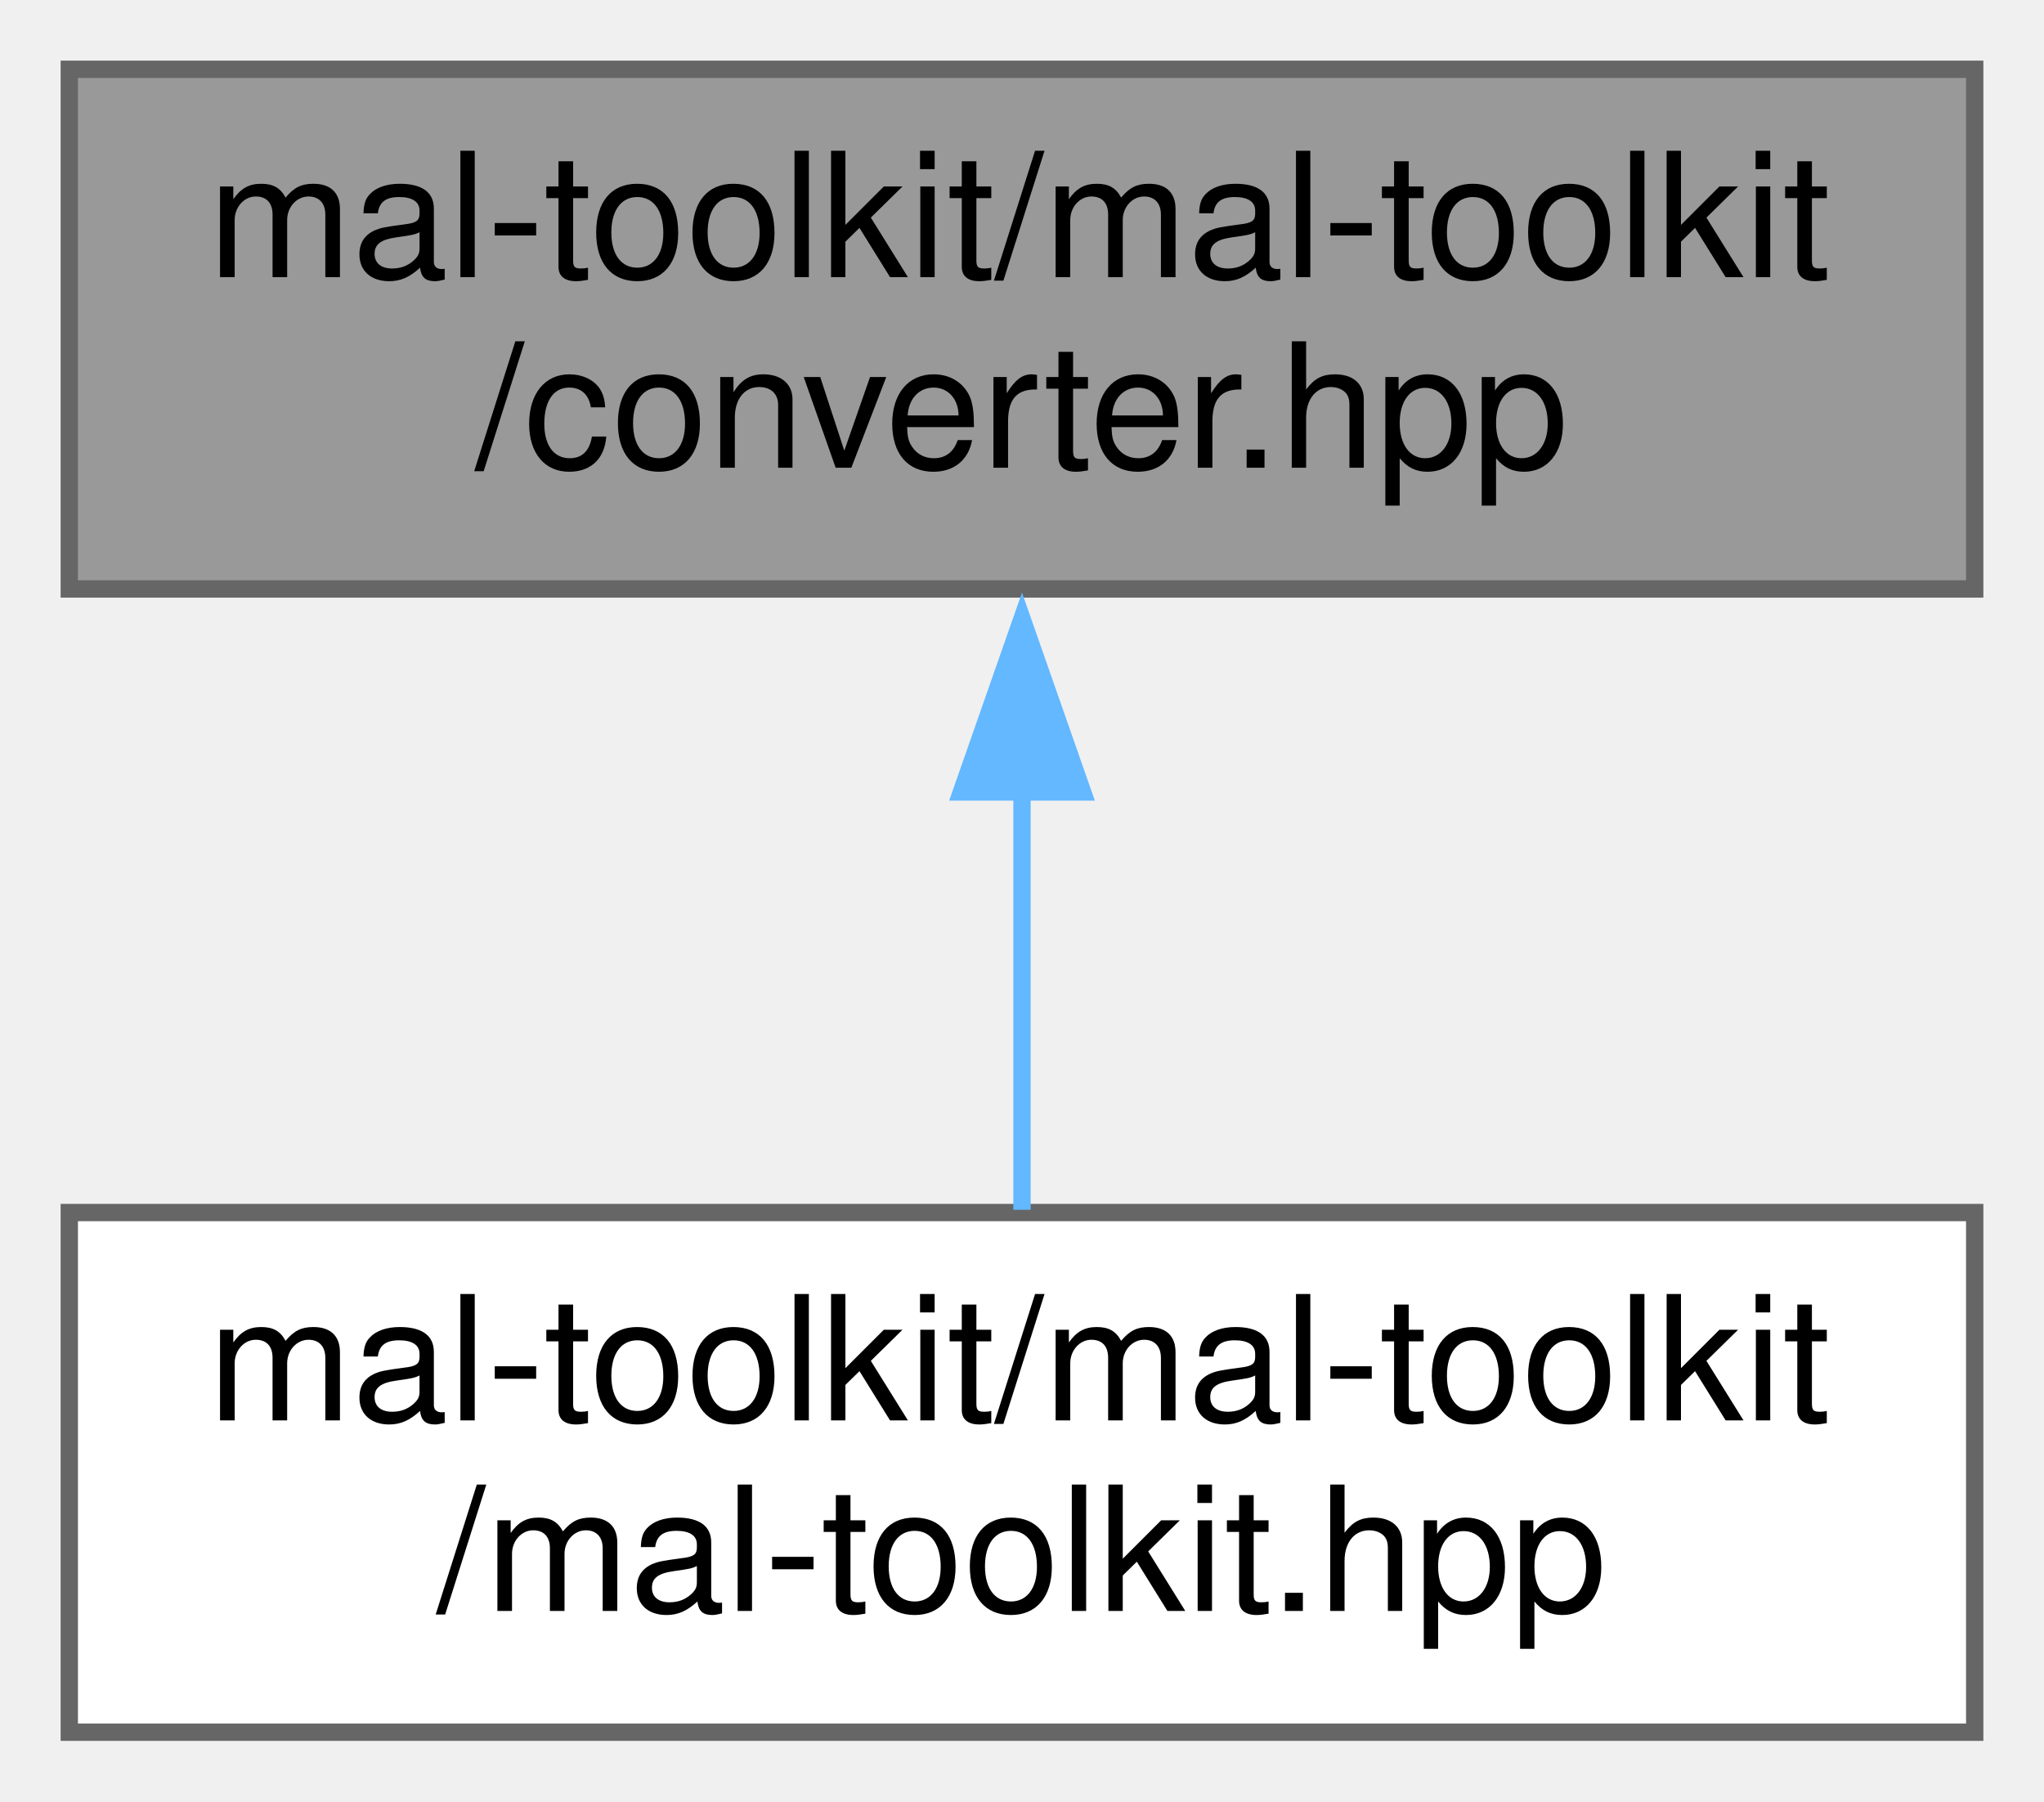
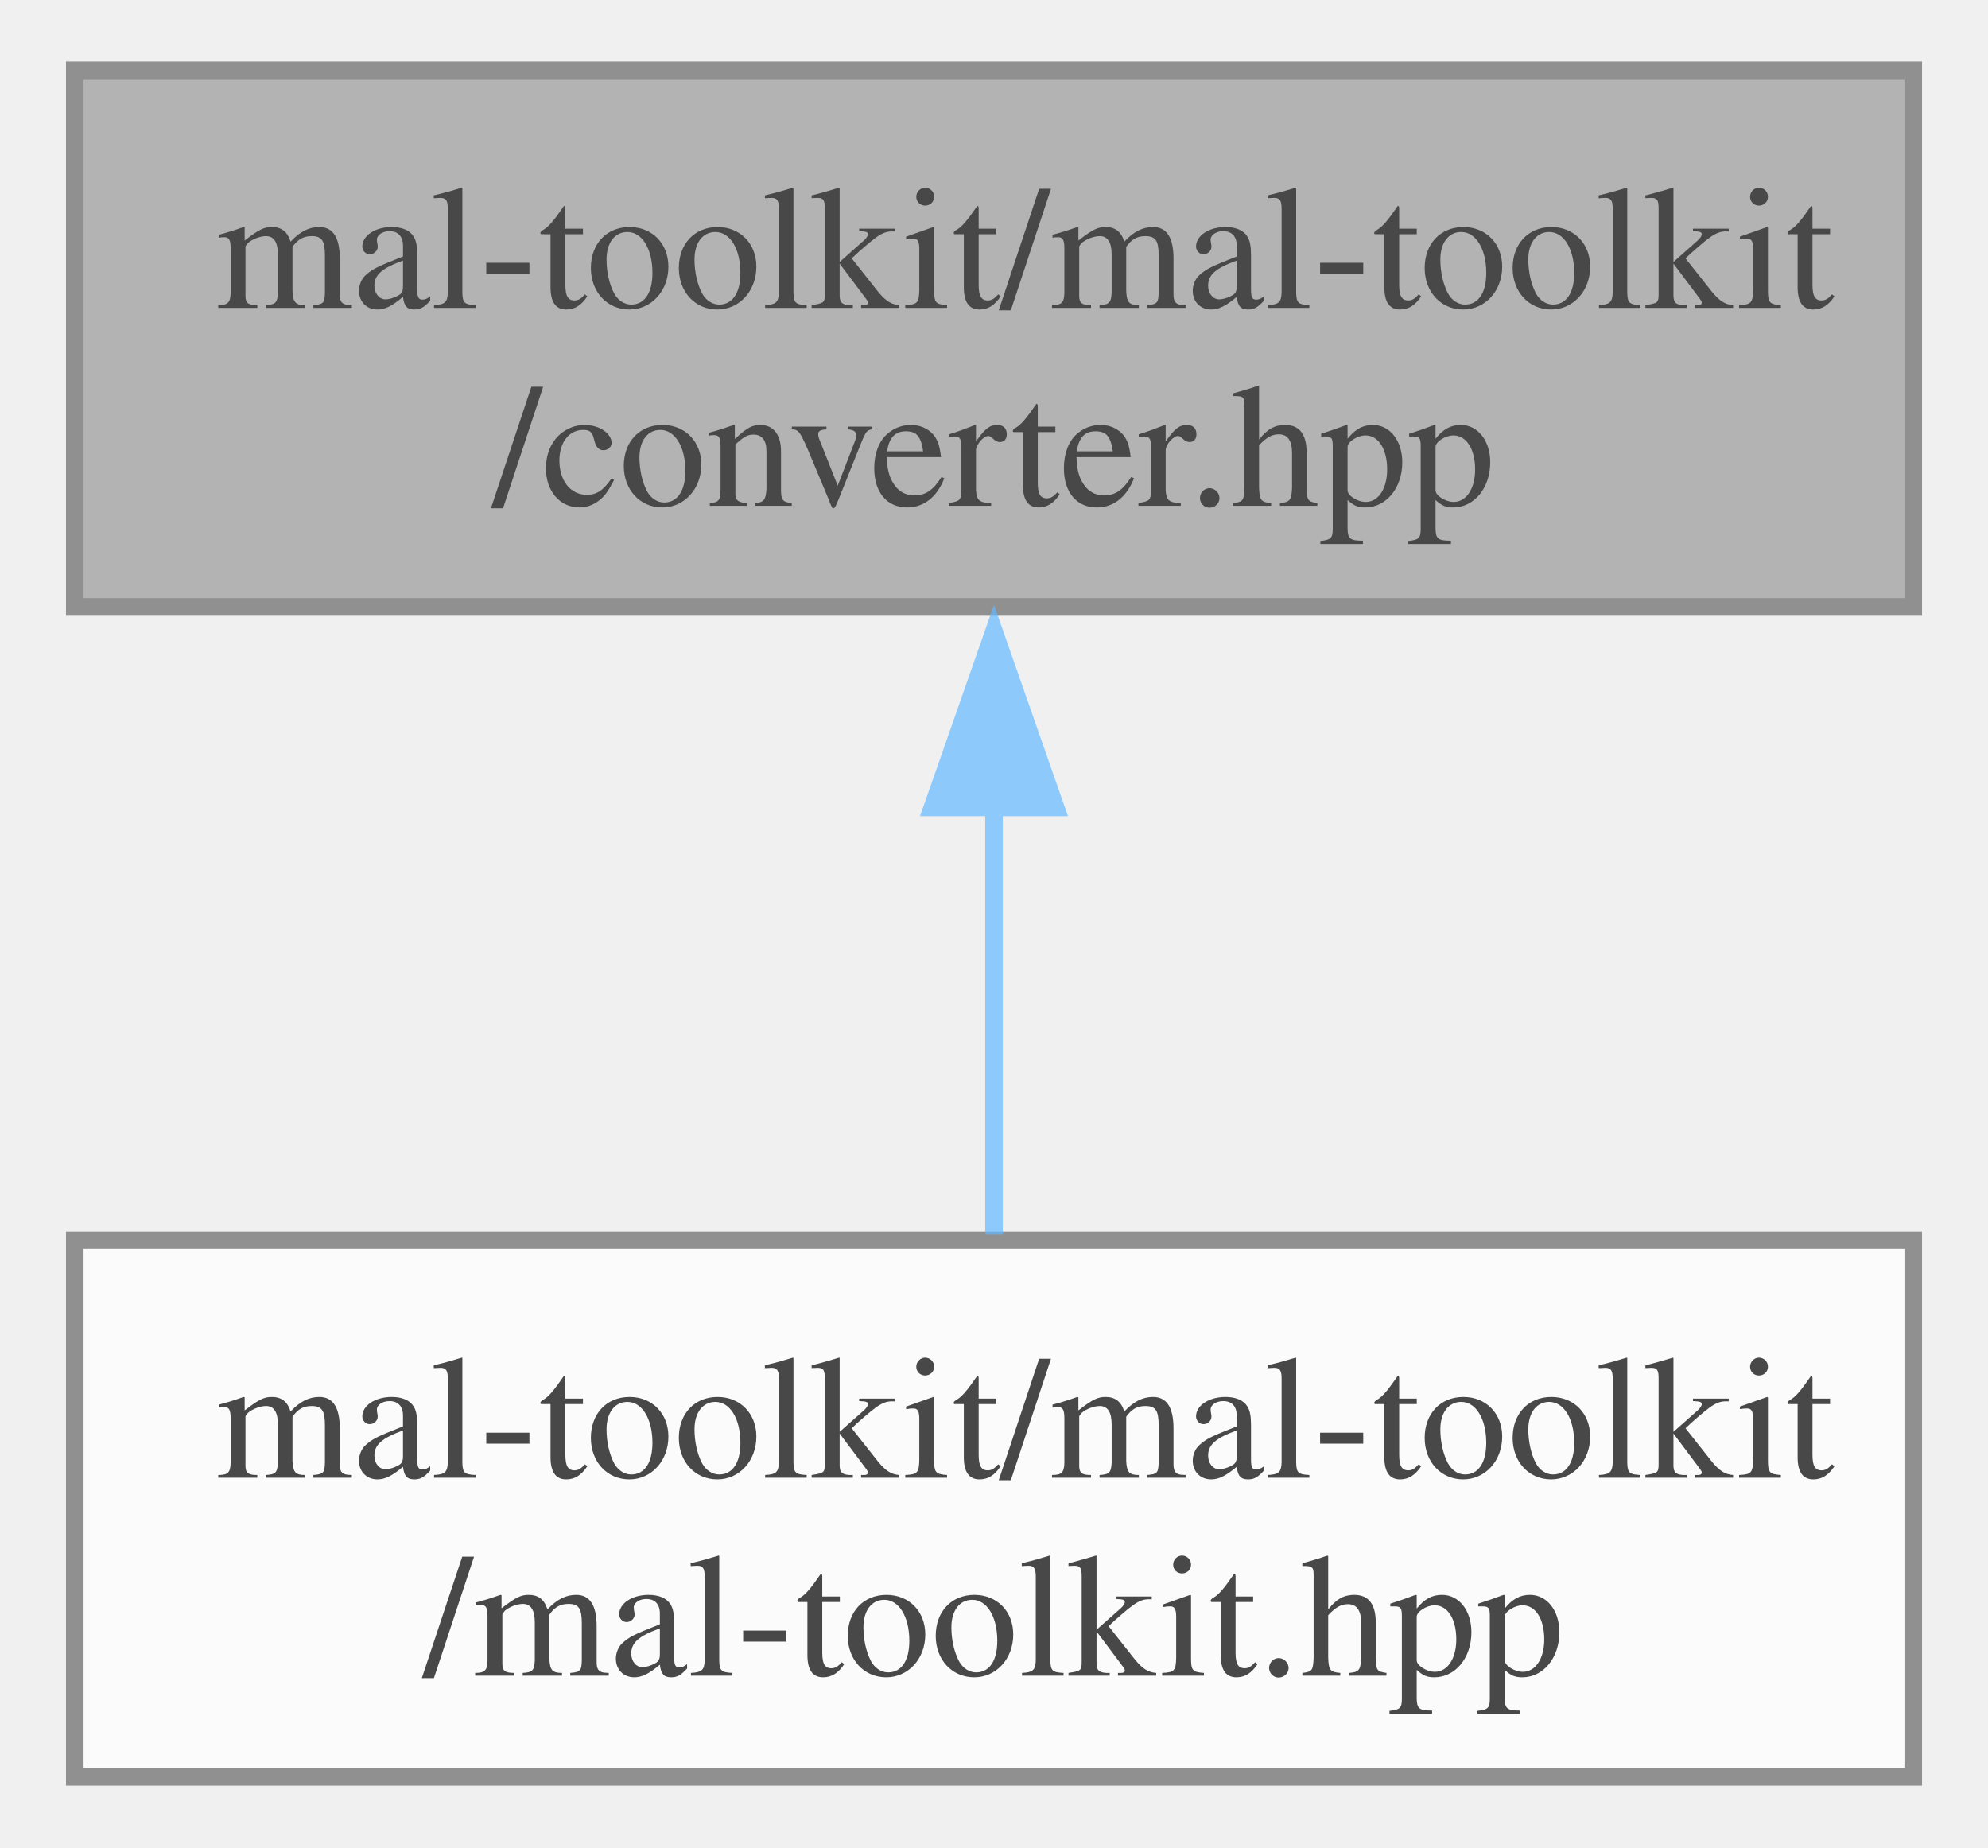
- <svg xmlns="http://www.w3.org/2000/svg" xmlns:xlink="http://www.w3.org/1999/xlink" width="118pt" height="104pt" viewBox="0.00 0.00 118.00 104.00">
-   <g id="graph0" class="graph" transform="scale(1 1) rotate(0) translate(4 100)">
-     <g id="node1" class="node">
-       <g id="a_node1">
-         <a xlink:title="Provides functions for converting between different data types.">
-           <polygon fill="#999999" stroke="#666666" points="110,-96 0,-96 0,-66 110,-66 110,-96" />
-           <text text-anchor="start" x="8" y="-84" font-family="Helvetica,sans-Serif" font-size="10.00">mal-toolkit/mal-toolkit</text>
-           <text text-anchor="middle" x="55" y="-73" font-family="Helvetica,sans-Serif" font-size="10.00">/converter.hpp</text>
-         </a>
+ <svg xmlns="http://www.w3.org/2000/svg" xmlns:xlink="http://www.w3.org/1999/xlink" width="113pt" height="105pt" viewBox="0.00 0.00 112.50 105.00">
+   <svg id="main" version="1.1" xml:space="preserve">
+     <style type="text/css">
+ .node, .edge {opacity: 0.7;}
+ .node.selected, .edge.selected {opacity: 1;}
+ .edge:hover path { stroke: red; }
+ .edge:hover polygon { stroke: red; fill: red; }
+ </style>
+     <svg id="graph" class="graph">
+       <g id="graph0" class="graph" transform="scale(1 1) rotate(0) translate(4 101)">
+         <g id="Node000001" class="node">
+           <g id="a_Node000001">
+             <a xlink:title="Provides functions for converting between different data types.">
+               <polygon fill="#999999" stroke="#666666" points="104.5,-97 0,-97 0,-66.5 104.5,-66.5 104.5,-97" />
+               <text text-anchor="start" x="8" y="-83.5" font-family="Times,serif" font-size="10.00">mal-toolkit/mal-toolkit</text>
+               <text text-anchor="middle" x="52.25" y="-72.25" font-family="Times,serif" font-size="10.00">/converter.hpp</text>
+             </a>
+           </g>
+         </g>
+         <g id="Node000002" class="node">
+           <g id="a_Node000002">
+             <a xlink:href="../../d1/d8a/mal-toolkit_8hpp.html" target="_top" xlink:title="Main header file for the MAL Toolkit library, providing a comprehensive set of tools and utilities.">
+               <polygon fill="white" stroke="#666666" points="104.5,-30.5 0,-30.5 0,0 104.5,0 104.5,-30.5" />
+               <text text-anchor="start" x="8" y="-17" font-family="Times,serif" font-size="10.00">mal-toolkit/mal-toolkit</text>
+               <text text-anchor="middle" x="52.25" y="-5.75" font-family="Times,serif" font-size="10.00">/mal-toolkit.hpp</text>
+             </a>
+           </g>
+         </g>
+         <g id="edge1_Node000001_Node000002" class="edge">
+           <g id="a_edge1_Node000001_Node000002">
+             <a xlink:title=" ">
+               <path fill="none" stroke="#63b8ff" d="M52.25,-55.38C52.25,-47.05 52.25,-38.08 52.25,-30.83" />
+               <polygon fill="#63b8ff" stroke="#63b8ff" points="48.75,-55.11 52.25,-65.11 55.75,-55.11 48.75,-55.11" />
+             </a>
+           </g>
+         </g>
      </g>
-     </g>
-     <g id="node2" class="node">
-       <g id="a_node2">
-         <a xlink:href="../../d1/d8a/mal-toolkit_8hpp.html" target="_top" xlink:title="Main header file for the MAL Toolkit library, providing a comprehensive set of tools and utilities.">
-           <polygon fill="white" stroke="#666666" points="110,-30 0,-30 0,0 110,0 110,-30" />
-           <text text-anchor="start" x="8" y="-18" font-family="Helvetica,sans-Serif" font-size="10.00">mal-toolkit/mal-toolkit</text>
-           <text text-anchor="middle" x="55" y="-7" font-family="Helvetica,sans-Serif" font-size="10.00">/mal-toolkit.hpp</text>
-         </a>
-       </g>
-     </g>
-     <g id="edge1" class="edge">
-       <path fill="none" stroke="#63b8ff" d="M55,-54.39C55,-46.13 55,-37.28 55,-30.16" />
-       <polygon fill="#63b8ff" stroke="#63b8ff" points="51.5,-54.28 55,-64.28 58.5,-54.28 51.5,-54.28" />
-     </g>
-   </g>
+     </svg>
+   </svg>
+   <style type="text/css">
+ 
+ [data-mouse-over-selected='false'] { opacity: 0.7; }
+ [data-mouse-over-selected='true']  { opacity: 1.0; }
+ 
+ </style>
</svg>
